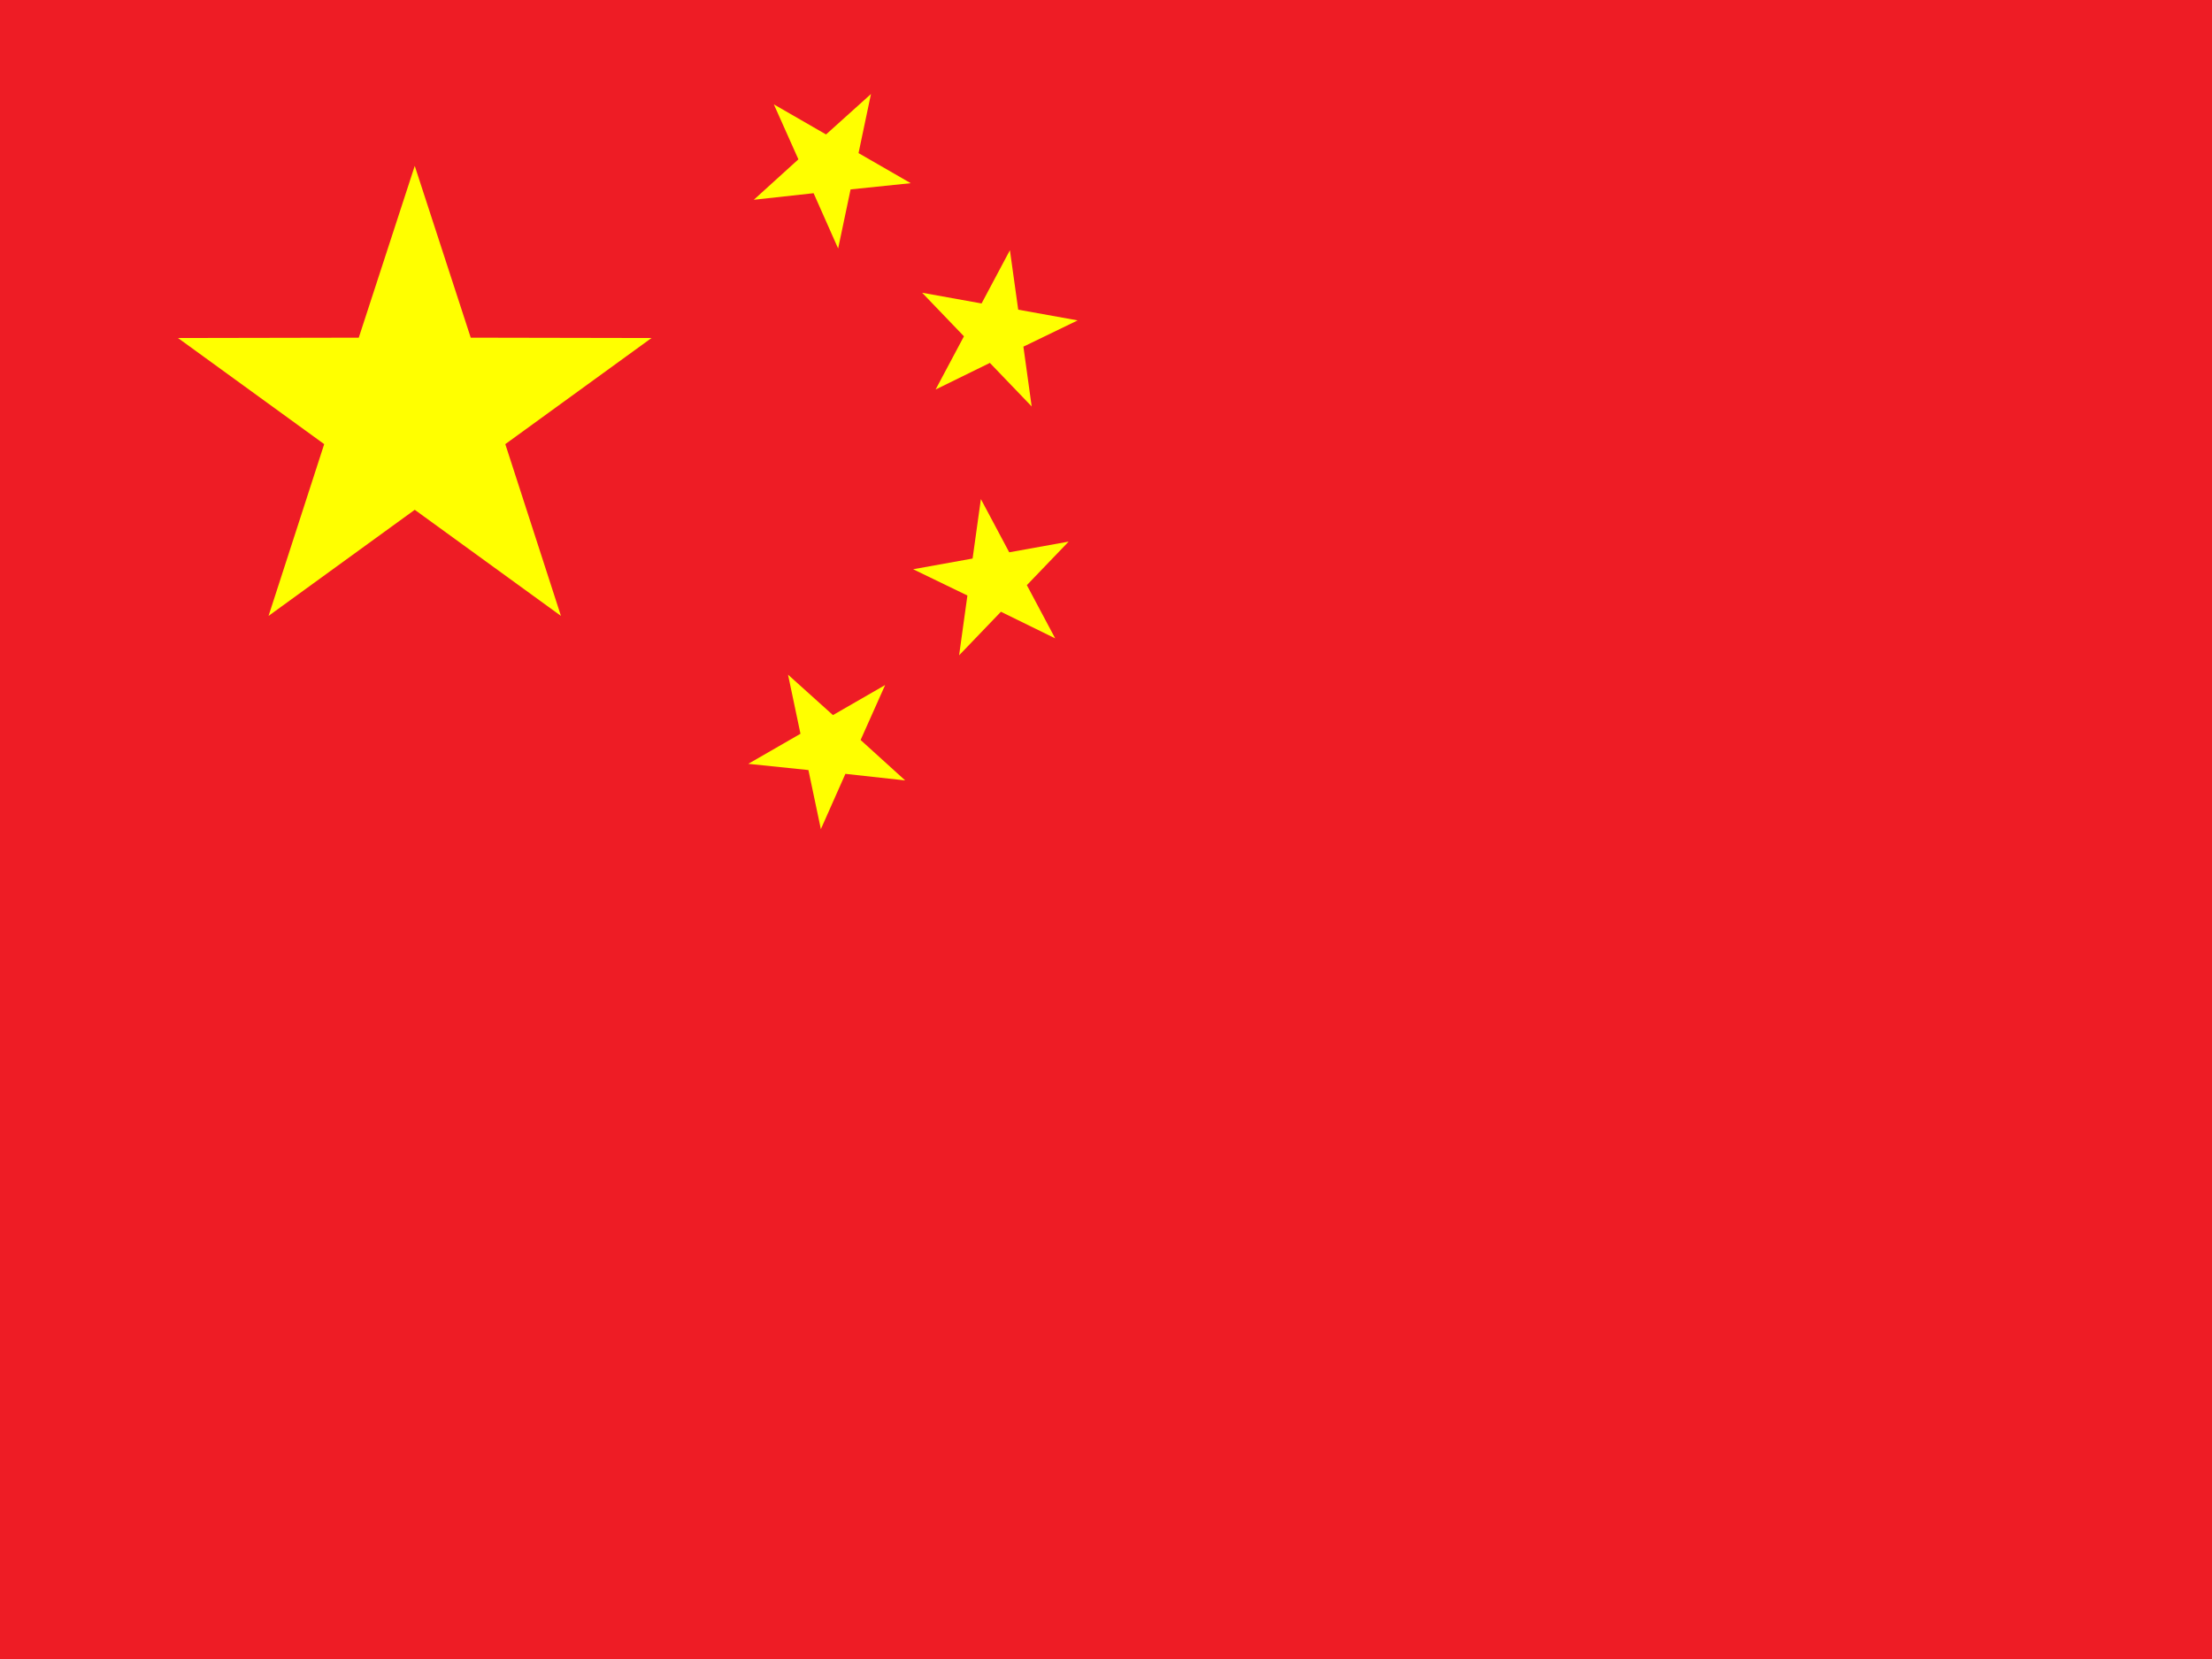
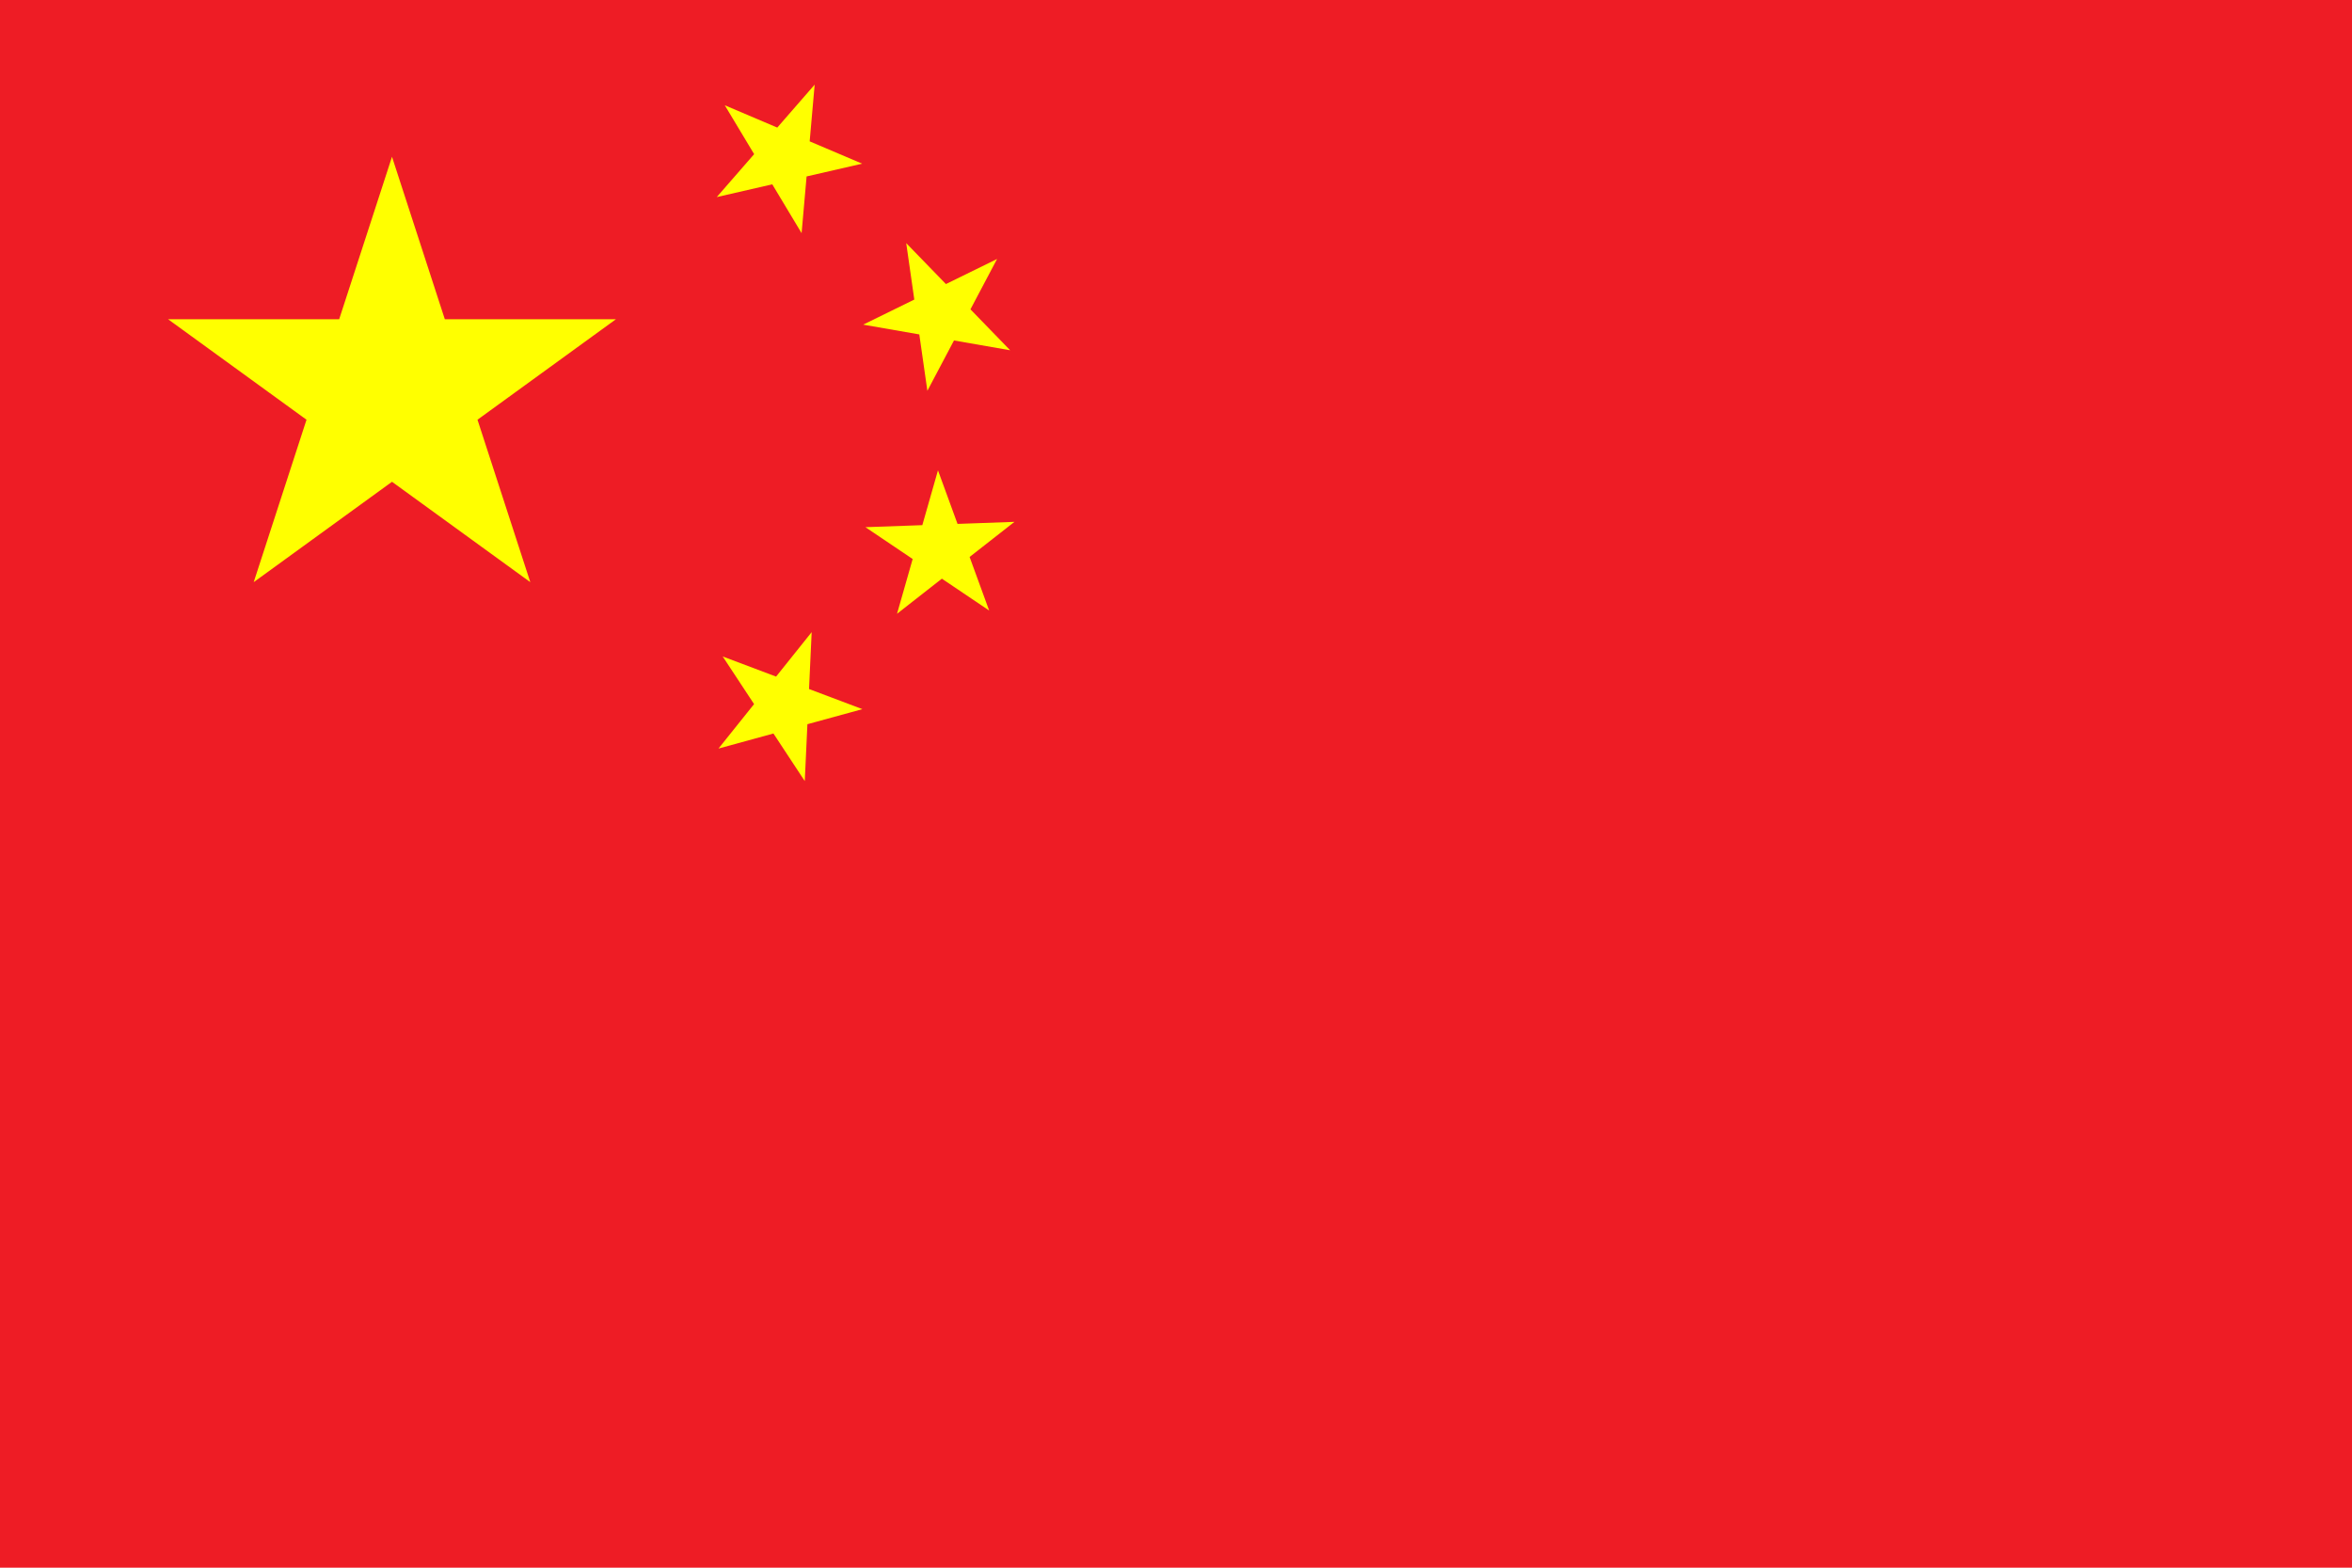
- <svg xmlns="http://www.w3.org/2000/svg" viewBox="0 0 640 480">
-   <rect x="0" y="0" width="640" height="480" fill="#EE1C25" />
-   <polygon points="120,48 136.2,97.7 188.5,97.8 146.2,128.5 162.3,178.2 120,147.5 77.7,178.2 93.8,128.5 51.5,97.8 103.8,97.7" fill="#FFFF00" />
-   <polygon points="252,27.2 248.4,44.3 263.5,53 246.1,54.8 242.5,71.9 235.4,55.9 218.1,57.8 231,46.1 223.9,30.2 239,38.9" fill="#FFFF00" />
-   <polygon points="292.2,72.4 294.6,89.6 311.8,92.7 296.1,100.3 298.5,117.6 286.4,105 270.7,112.7 278.9,97.3 266.8,84.7 284,87.8" fill="#FFFF00" />
-   <polygon points="283.8,144.4 292,159.8 309.2,156.7 297.1,169.3 305.3,184.7 289.6,177 277.5,189.6 279.9,172.3 264.2,164.7 281.4,161.6" fill="#FFFF00" />
-   <polygon points="228,195.2 241,206.9 256.1,198.2 249,214.1 261.9,225.8 244.6,223.9 237.5,239.9 233.9,222.8 216.5,221 231.6,212.3" fill="#FFFF00" />
+ <svg xmlns="http://www.w3.org/2000/svg" xmlns:xlink="http://www.w3.org/1999/xlink" viewBox="0 0 30 20">
+   <defs>
+     <path id="a" d="M0-1L.588.809-.952-.309H.952L-.588.809z" fill="#FF0" />
+   </defs>
+   <path fill="#EE1C25" d="M0 0h30v20H0z" />
+   <use xlink:href="#a" transform="matrix(3 0 0 3 5 5)" />
+   <use xlink:href="#a" transform="rotate(23.036 .093 25.536)" />
+   <use xlink:href="#a" transform="rotate(45.87 1.273 16.18)" />
+   <use xlink:href="#a" transform="rotate(69.945 .996 12.078)" />
+   <use xlink:href="#a" transform="rotate(20.66 -19.689 31.932)" />
</svg>
